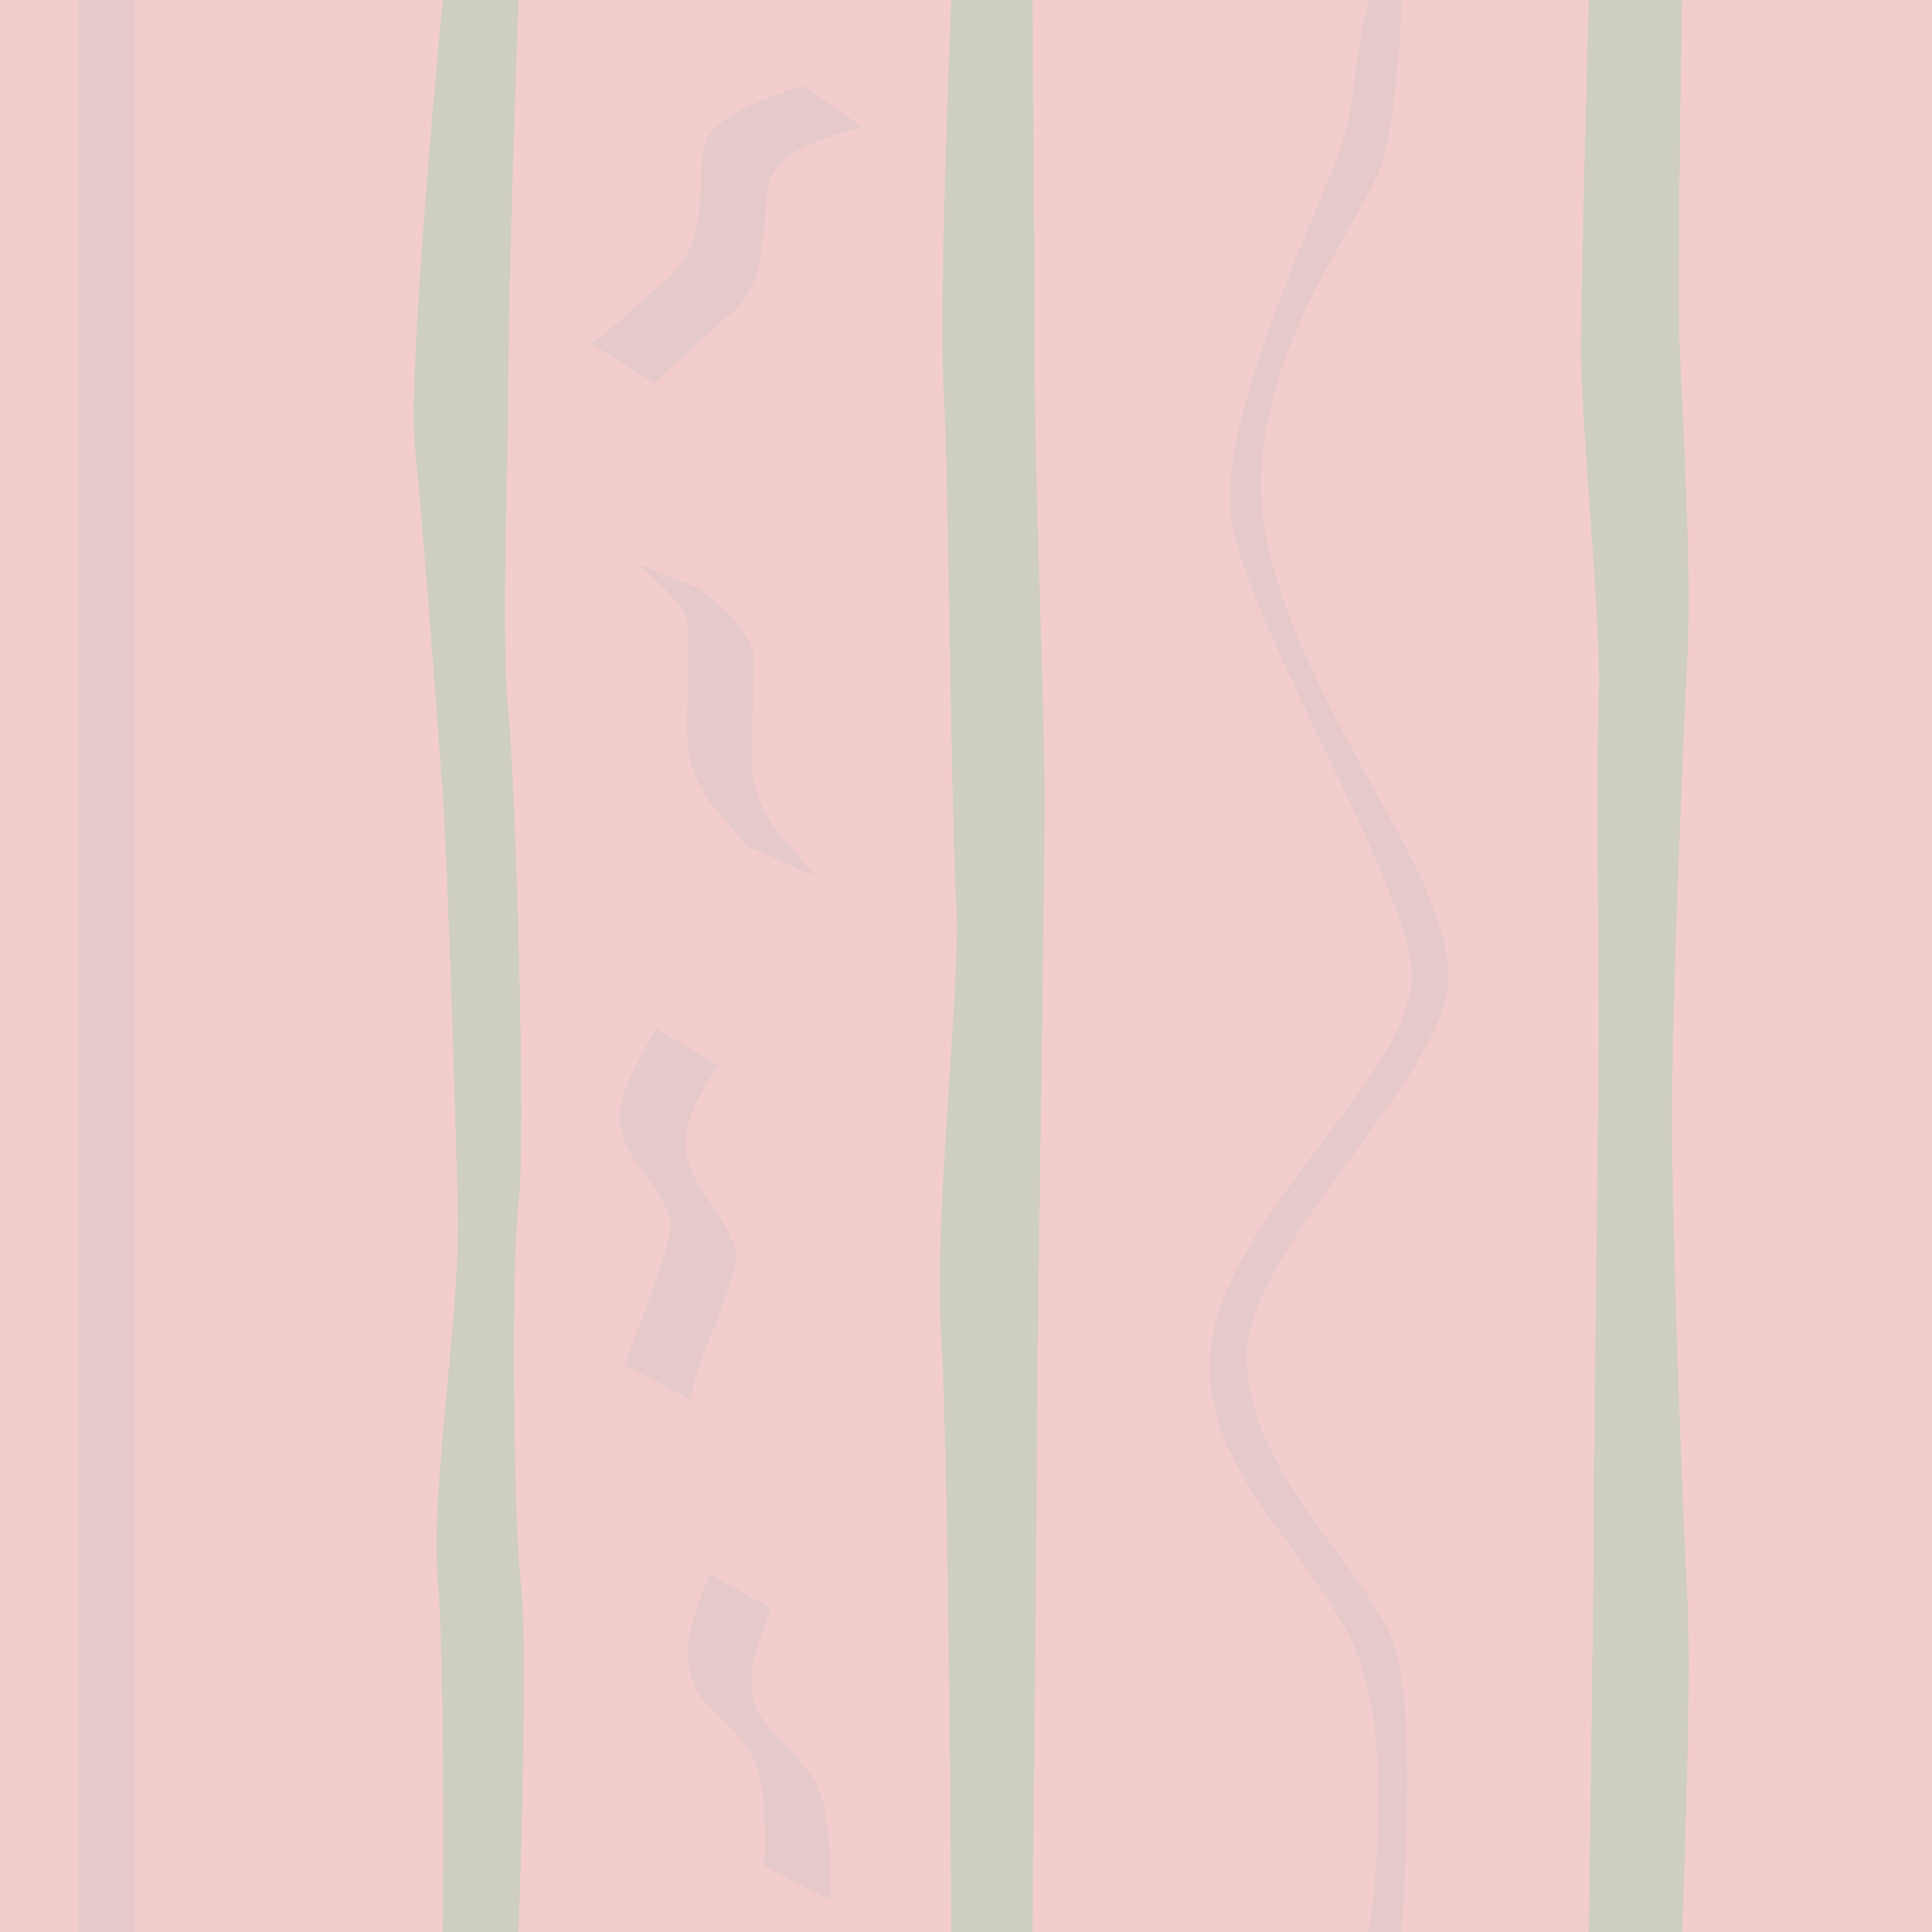
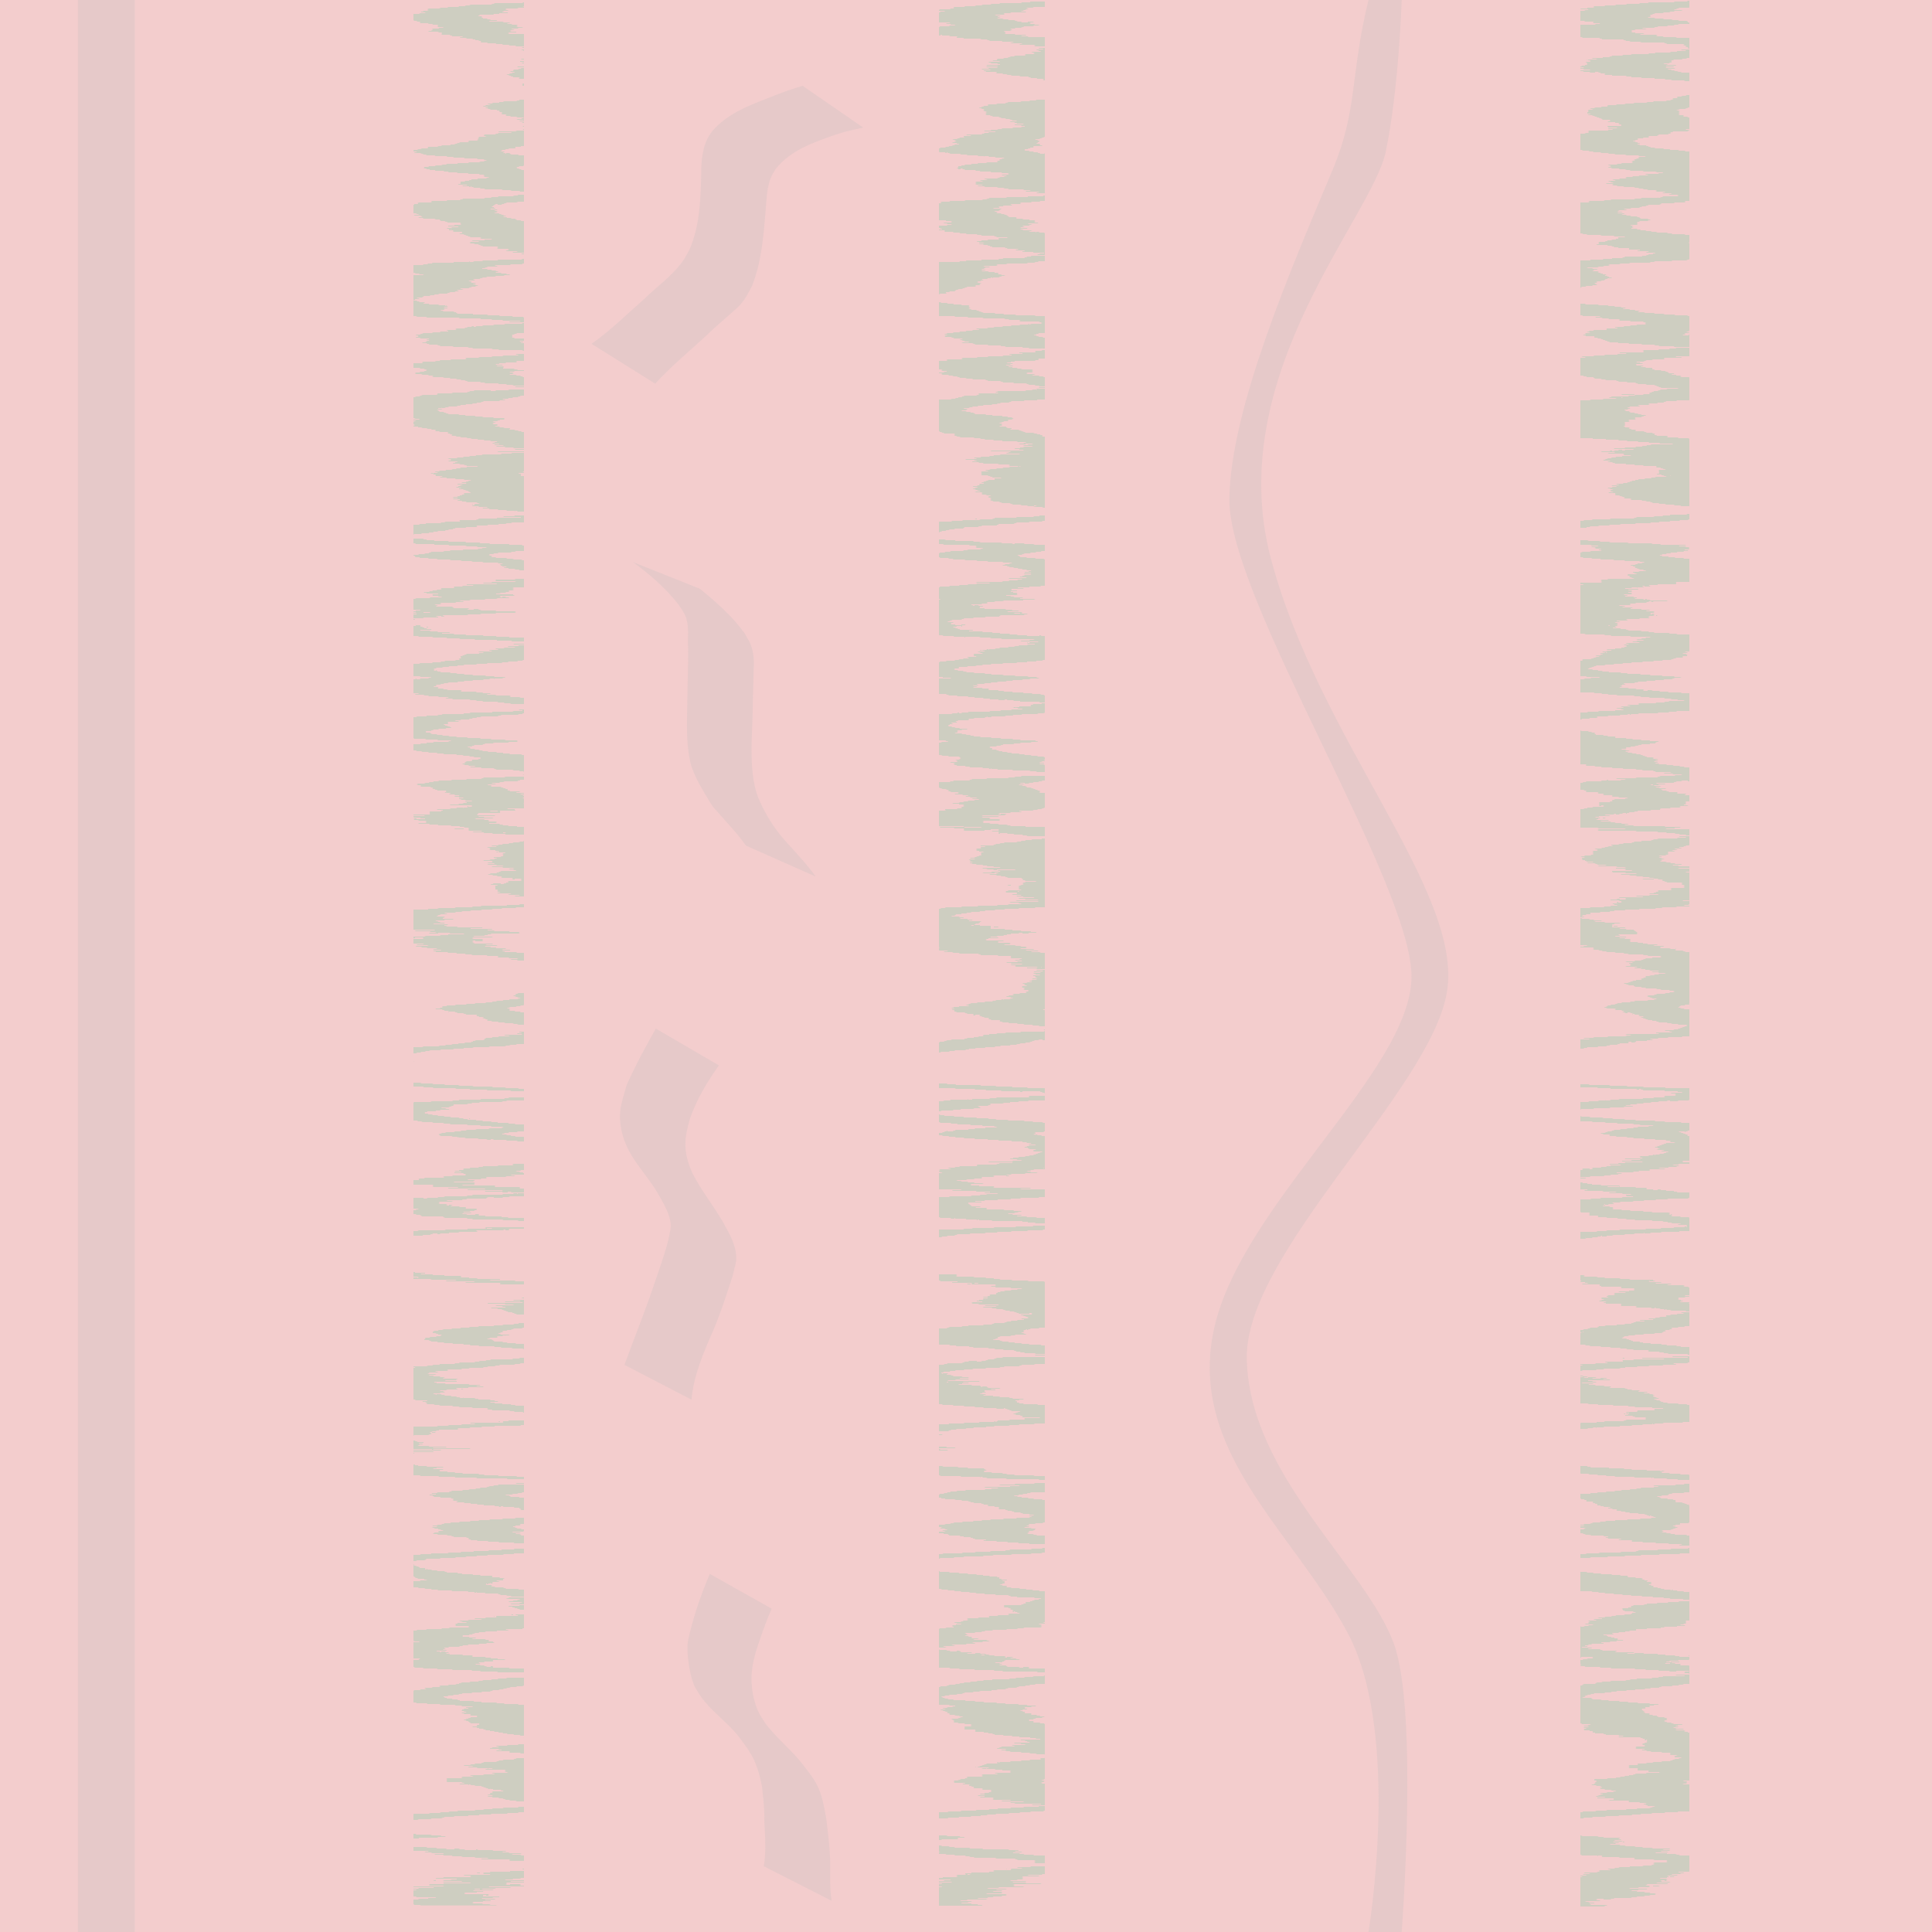
<svg xmlns="http://www.w3.org/2000/svg" xmlns:xlink="http://www.w3.org/1999/xlink" width="100mm" height="100mm" viewBox="0 0 100 100" version="1.1" id="svg1">
  <defs id="defs1">
    <linearGradient id="swatch27">
      <stop style="stop-color:#000000;stop-opacity:1;" offset="0" id="stop27" />
    </linearGradient>
    <linearGradient id="swatch26">
      <stop style="stop-color:#000000;stop-opacity:1;" offset="0" id="stop26" />
    </linearGradient>
    <linearGradient id="swatch25">
      <stop style="stop-color:#000000;stop-opacity:1;" offset="0" id="stop25" />
    </linearGradient>
    <linearGradient id="swatch24">
      <stop style="stop-color:#000000;stop-opacity:1;" offset="0" id="stop24" />
    </linearGradient>
    <linearGradient id="swatch23">
      <stop style="stop-color:#000000;stop-opacity:1;" offset="0" id="stop23" />
    </linearGradient>
    <linearGradient id="swatch22">
      <stop style="stop-color:#e6c9c9;stop-opacity:1;" offset="0" id="stop22" />
    </linearGradient>
    <linearGradient id="swatch21">
      <stop style="stop-color:#000000;stop-opacity:1;" offset="0" id="stop21" />
    </linearGradient>
    <linearGradient id="swatch20">
      <stop style="stop-color:#000000;stop-opacity:1;" offset="0" id="stop20" />
    </linearGradient>
    <linearGradient id="swatch19">
      <stop style="stop-color:#cecec1;stop-opacity:1;" offset="0" id="stop19" />
    </linearGradient>
    <linearGradient xlink:href="#swatch19" id="linearGradient19" x1="21.417" y1="50" x2="27.118" y2="50" gradientUnits="userSpaceOnUse" />
    <linearGradient xlink:href="#swatch19" id="linearGradient20" x1="48.637" y1="50" x2="54.074" y2="50" gradientUnits="userSpaceOnUse" />
    <linearGradient xlink:href="#swatch19" id="linearGradient21" x1="81.831" y1="50" x2="87.403" y2="50" gradientUnits="userSpaceOnUse" />
    <linearGradient xlink:href="#swatch22" id="linearGradient22" x1="35.585" y1="89.927" x2="43.048" y2="89.927" gradientUnits="userSpaceOnUse" />
    <linearGradient xlink:href="#swatch22" id="linearGradient23" x1="32.092" y1="62.842" x2="38.108" y2="62.842" gradientUnits="userSpaceOnUse" />
    <linearGradient xlink:href="#swatch22" id="linearGradient24" x1="32.76" y1="37.231" x2="42.22" y2="37.231" gradientUnits="userSpaceOnUse" />
    <linearGradient xlink:href="#swatch22" id="linearGradient25" x1="30.617" y1="12.152" x2="44.681" y2="12.152" gradientUnits="userSpaceOnUse" />
    <linearGradient xlink:href="#swatch22" id="linearGradient26" x1="62.614" y1="50" x2="74.963" y2="50" gradientUnits="userSpaceOnUse" />
    <linearGradient xlink:href="#swatch22" id="linearGradient27" x1="4.036" y1="50" x2="6.978" y2="50" gradientUnits="userSpaceOnUse" />
+     <filter style="color-interpolation-filters:sRGB;" id="filter5" x="0" y="0" width="1" height="1">
+       <feTurbulence numOctaves="3" baseFrequency="0.001 0.3" id="feTurbulence5" type="turbulence" seed="0" />
+       <feColorMatrix values="2 0 0 0 0 0 0 0 0 0 0 0 0 0 0 0 0 0 0.5 0.5" result="result91" id="feColorMatrix5" />
+       <feDisplacementMap yChannelSelector="A" xChannelSelector="R" scale="14.3" in="SourceGraphic" in2="result91" id="feDisplacementMap5" />
+     </filter>
  </defs>
  <g id="layer1">
    <rect style="fill:#f3cdcd;stroke-width:0.265;fill-opacity:1" id="rect21" width="100" height="100" x="0" y="0" />
-     <path style="fill:url(#linearGradient19);stroke-width:0.265" d="m 22.913,2.3706031e-7 c 0,0 -1.833,19.116 -1.44,23.044 0.393,3.928 1.178,14.271 1.44,18.068 0.262,3.797 0.655,16.366 0.786,21.603 0.131,5.237 -1.44,14.533 -1.047,18.985 C 23.044,86.152 22.913,100 22.913,100 h 3.928 c 0,0 0.524,-14.372 0.131,-17.907 -0.393,-3.535 -0.524,-16.366 -0.131,-19.77 0.393,-3.404 -0.131,-21.472 -0.524,-25.4 -0.393,-3.928 0,-12.831 0,-17.675 0,-4.844 0.524,-19.247 0.524,-19.247 z" id="path11" />
-     <path style="fill:url(#linearGradient20);stroke-width:0.265" d="m 49.238,2.3706031e-7 c 0,0 -0.663,15.581 -0.402,20.032 0.262,4.452 0.393,22.52 0.655,26.71 0.262,4.19 -1.178,16.366 -0.786,22.258 C 49.099,74.892 49.238,100 49.238,100 h 4.203 c 0,0 0.24,-22.49 0.24,-26.549 0,-4.059 0.393,-27.495 0.393,-31.947 0,-4.452 -0.524,-17.283 -0.524,-22.913 C 53.55,12.962 53.441,2.3706031e-7 53.441,2.3706031e-7 Z" id="path12" />
-     <path style="fill:url(#linearGradient21);stroke-width:0.265" d="m 82.231,100 c 0,0 0.254,-16.991 0.254,-21.05 0,-4.059 0.262,-21.734 0.262,-25.531 0,-3.797 -0.131,-13.486 0,-17.414 C 82.878,32.078 81.831,21.996 81.831,18.199 81.831,14.402 82.231,2.3706031e-7 82.231,2.3706031e-7 h 4.833 c 0,0 -0.259,14.271 -0.128,17.806 0.131,3.535 0.655,11.391 0.393,16.497 -0.262,5.106 -0.786,18.068 -0.786,23.567 0,5.499 0.524,19.77 0.786,24.615 C 87.592,87.33 87.065,100 87.065,100 Z" id="path13" />
+     <path style="fill:url(#linearGradient19);stroke-width:0.265;filter:url(#filter5)" d="m 22.913,2.3706031e-7 c 0,0 -1.833,19.116 -1.44,23.044 0.393,3.928 1.178,14.271 1.44,18.068 0.262,3.797 0.655,16.366 0.786,21.603 0.131,5.237 -1.44,14.533 -1.047,18.985 C 23.044,86.152 22.913,100 22.913,100 h 3.928 c 0,0 0.524,-14.372 0.131,-17.907 -0.393,-3.535 -0.524,-16.366 -0.131,-19.77 0.393,-3.404 -0.131,-21.472 -0.524,-25.4 -0.393,-3.928 0,-12.831 0,-17.675 0,-4.844 0.524,-19.247 0.524,-19.247 z" id="path11" />
+     <path style="fill:url(#linearGradient20);stroke-width:0.265;filter:url(#filter5)" d="m 49.238,2.3706031e-7 c 0,0 -0.663,15.581 -0.402,20.032 0.262,4.452 0.393,22.52 0.655,26.71 0.262,4.19 -1.178,16.366 -0.786,22.258 C 49.099,74.892 49.238,100 49.238,100 h 4.203 c 0,0 0.24,-22.49 0.24,-26.549 0,-4.059 0.393,-27.495 0.393,-31.947 0,-4.452 -0.524,-17.283 -0.524,-22.913 C 53.55,12.962 53.441,2.3706031e-7 53.441,2.3706031e-7 Z" id="path12" />
+     <path style="fill:url(#linearGradient21);stroke-width:0.265;filter:url(#filter5)" d="m 82.231,100 c 0,0 0.254,-16.991 0.254,-21.05 0,-4.059 0.262,-21.734 0.262,-25.531 0,-3.797 -0.131,-13.486 0,-17.414 C 82.878,32.078 81.831,21.996 81.831,18.199 81.831,14.402 82.231,2.3706031e-7 82.231,2.3706031e-7 h 4.833 c 0,0 -0.259,14.271 -0.128,17.806 0.131,3.535 0.655,11.391 0.393,16.497 -0.262,5.106 -0.786,18.068 -0.786,23.567 0,5.499 0.524,19.77 0.786,24.615 C 87.592,87.33 87.065,100 87.065,100 Z" id="path13" />
    <path style="fill:url(#linearGradient26);stroke-width:0.265" d="m 70.833,100 c 0,0 1.702,-10.182 -1.047,-15.42 -2.75,-5.237 -8.379,-9.427 -6.939,-15.842 1.44,-6.416 10.212,-13.355 10.212,-18.199 0,-4.844 -9.472,-19.541 -9.427,-24.689 C 63.673,21.153 66.872,13.811 68.981,8.778 70.284,5.669 69.877,3.91 70.833,2.3706058e-7 h 1.719 c 0,0 -0.141,4.564 -0.825,7.853 -0.704,3.387 -8.443,11.595 -5.955,21.022 2.488,9.427 9.998,17.278 9.12,22.482 -0.864,5.119 -10.492,13.542 -10.359,19.004 0.146,6.024 6.189,10.774 7.616,14.722 C 73.429,88.624 72.551,100 72.551,100 Z" id="path14" />
    <path style="fill:url(#linearGradient22);stroke-width:0.265" id="path15" d="M 43.048,98.387 C 42.937,97.746 42.979,97.093 42.972,96.446 42.961,95.653 42.853,94.869 42.762,94.084 42.647,93.506 42.558,92.903 42.28,92.375 42.065,91.966 41.879,91.757 41.594,91.381 41.084,90.704 40.424,90.163 39.875,89.521 39.585,89.182 39.587,89.158 39.358,88.798 c -0.061,-0.127 -0.13,-0.251 -0.182,-0.382 -0.204,-0.522 -0.306,-1.179 -0.274,-1.738 0.009,-0.165 0.039,-0.328 0.058,-0.492 0.038,-0.174 0.07,-0.349 0.115,-0.521 0.056,-0.211 0.247,-0.774 0.318,-0.981 0.167,-0.481 0.346,-0.952 0.548,-1.42 0,0 -3.201,-1.798 -3.201,-1.798 v 0 c -0.418,0.972 -0.767,1.972 -1.022,2.999 -0.039,0.176 -0.093,0.349 -0.116,0.528 -0.041,0.312 -0.012,0.64 0.025,0.95 0.054,0.464 0.144,0.922 0.328,1.353 0.22,0.365 0.27,0.479 0.553,0.815 0.551,0.655 1.264,1.154 1.779,1.843 0.209,0.286 0.426,0.565 0.603,0.873 0.284,0.496 0.431,1.053 0.544,1.609 0.051,0.426 0.101,0.851 0.119,1.28 0.046,1.082 -0.028,-0.325 0.013,0.706 0.004,0.104 0.014,0.208 0.02,0.312 0.035,0.618 0.054,1.249 -0.054,1.861 z" />
    <path style="fill:url(#linearGradient23);stroke-width:0.265" id="path16" d="m 35.791,72.446 c 0.109,-1.248 0.619,-2.418 1.113,-3.555 0.398,-0.915 0.696,-1.87 1.007,-2.817 0.017,-0.068 0.18,-0.697 0.189,-0.79 0.071,-0.749 -0.341,-1.413 -0.684,-2.042 -0.494,-0.842 -1.105,-1.609 -1.556,-2.476 -0.244,-0.52 -0.409,-1.086 -0.382,-1.667 0.021,-0.442 0.115,-0.728 0.22,-1.159 0.346,-1.01 0.897,-1.93 1.51,-2.798 0,0 -3.262,-1.901 -3.262,-1.901 v 0 c -0.542,0.955 -1.067,1.922 -1.513,2.927 -0.087,0.303 -0.273,0.904 -0.316,1.222 -0.082,0.603 0.032,1.239 0.259,1.796 0.056,0.122 0.106,0.247 0.169,0.365 0.414,0.775 1.032,1.421 1.479,2.174 0.282,0.495 0.703,1.157 0.696,1.756 -0.002,0.145 -0.118,0.644 -0.146,0.771 -0.252,0.96 -0.612,1.884 -0.921,2.826 -0.429,1.195 -0.897,2.375 -1.332,3.568 z" />
    <path style="fill:url(#linearGradient24);stroke-width:0.265" id="path17" d="m 42.22,45.371 c -0.465,-0.656 -1.028,-1.234 -1.562,-1.833 -0.609,-0.677 -1.086,-1.459 -1.432,-2.298 -0.344,-0.979 -0.337,-2.023 -0.317,-3.046 0.054,-0.983 0.053,-1.967 0.086,-2.951 -0.002,-0.521 0.084,-1.061 -0.046,-1.575 -0.11,-0.434 -0.201,-0.524 -0.43,-0.919 -0.638,-0.875 -1.457,-1.595 -2.293,-2.274 0,0 -3.465,-1.383 -3.465,-1.383 v 0 c 0.849,0.621 1.651,1.313 2.31,2.137 0.193,0.282 0.333,0.441 0.443,0.762 0.166,0.488 0.067,1.022 0.104,1.524 0.008,0.99 -0.036,1.979 -0.046,2.968 -0.021,1.056 -0.064,2.122 0.205,3.155 0.18,0.499 0.322,0.791 0.593,1.247 0.087,0.147 0.405,0.696 0.509,0.838 0.09,0.123 0.199,0.23 0.299,0.345 0.485,0.559 1.006,1.084 1.425,1.697 z" />
    <path style="fill:url(#linearGradient25);stroke-width:0.265" id="path18" d="m 33.914,19.859 c 0.791,-0.869 1.694,-1.62 2.561,-2.41 0.459,-0.459 0.963,-0.869 1.444,-1.303 0.135,-0.122 0.277,-0.237 0.396,-0.374 0.295,-0.338 0.403,-0.59 0.616,-0.982 0.476,-1.215 0.585,-2.529 0.693,-3.818 0.057,-0.654 0.049,-1.347 0.356,-1.946 0.052,-0.101 0.119,-0.194 0.179,-0.291 0.757,-0.95 1.923,-1.358 3.031,-1.745 0.487,-0.167 0.988,-0.282 1.491,-0.385 0,0 -3.136,-2.163 -3.136,-2.163 v 0 C 41.066,4.587 40.592,4.744 40.127,4.929 38.953,5.393 37.689,5.812 36.848,6.808 36.775,6.923 36.691,7.032 36.629,7.152 36.299,7.789 36.296,8.555 36.29,9.252 36.258,10.496 36.188,11.767 35.685,12.925 c -0.088,0.157 -0.167,0.32 -0.265,0.471 -0.545,0.837 -1.396,1.407 -2.097,2.097 -0.889,0.782 -1.733,1.624 -2.706,2.304 z" />
    <rect style="fill:url(#linearGradient27);stroke-width:0.265" id="rect19" width="2.942" height="100" x="4.036" y="2.3706056e-07" />
  </g>
</svg>
